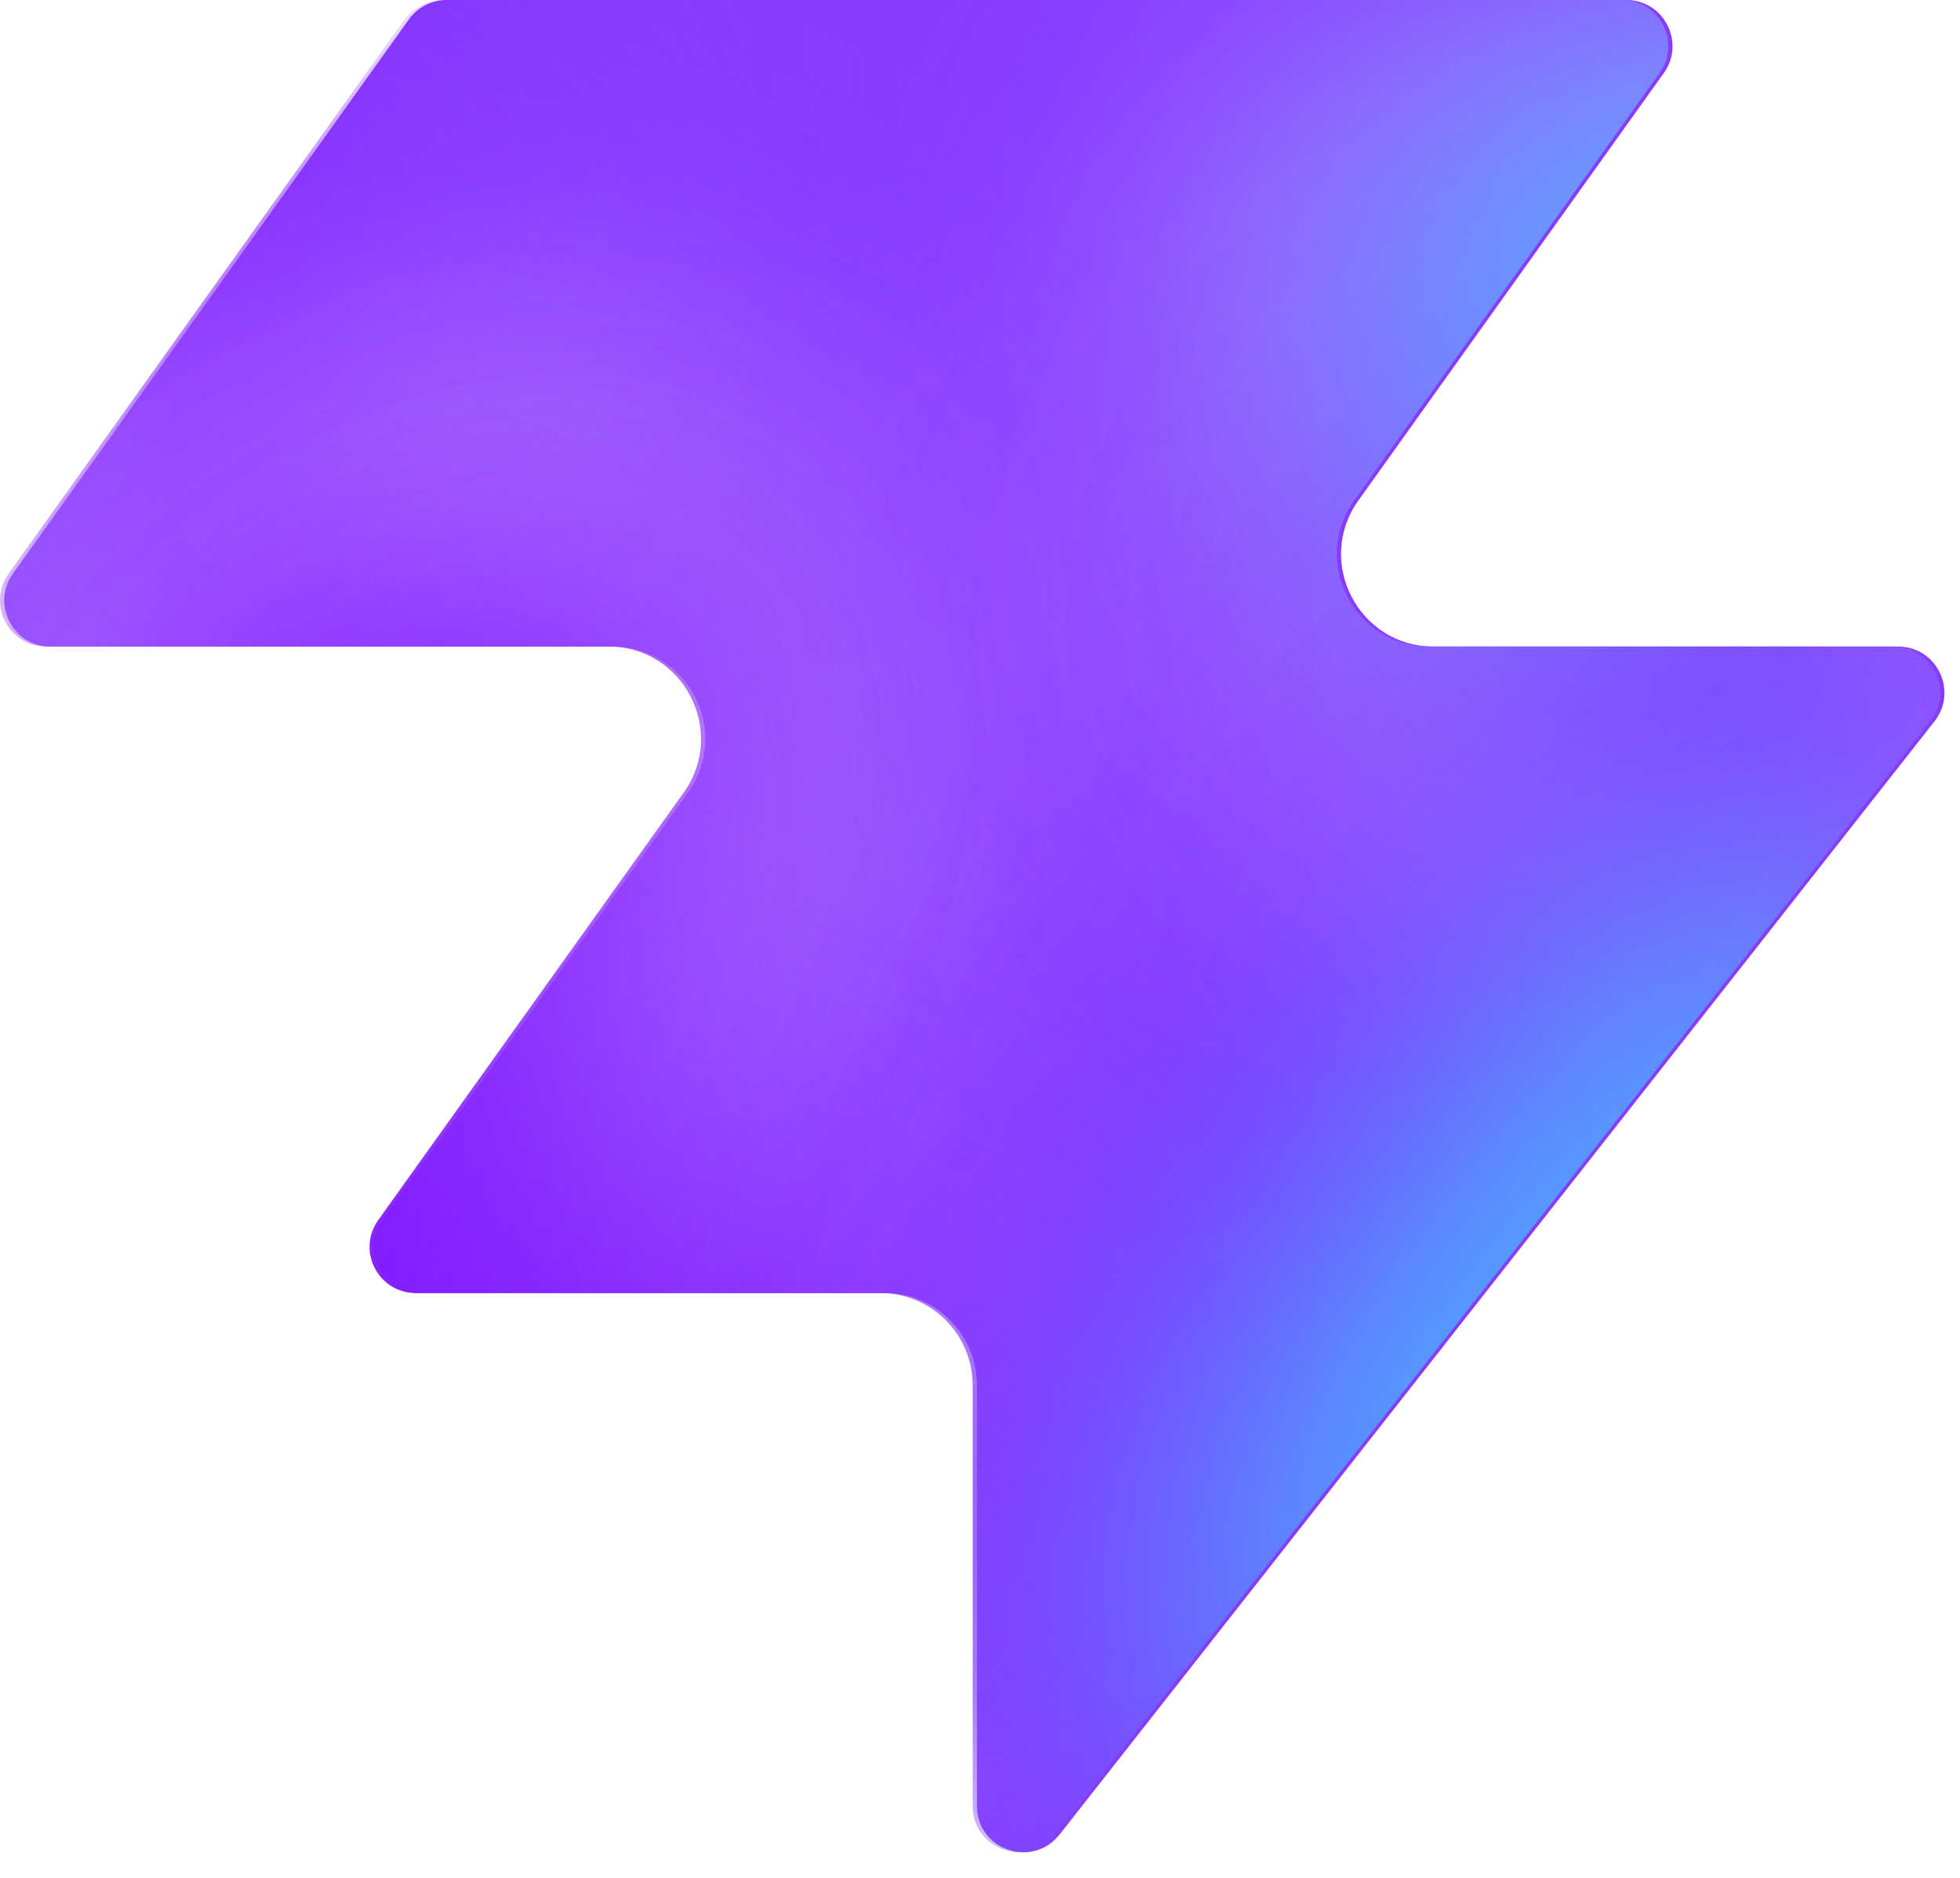
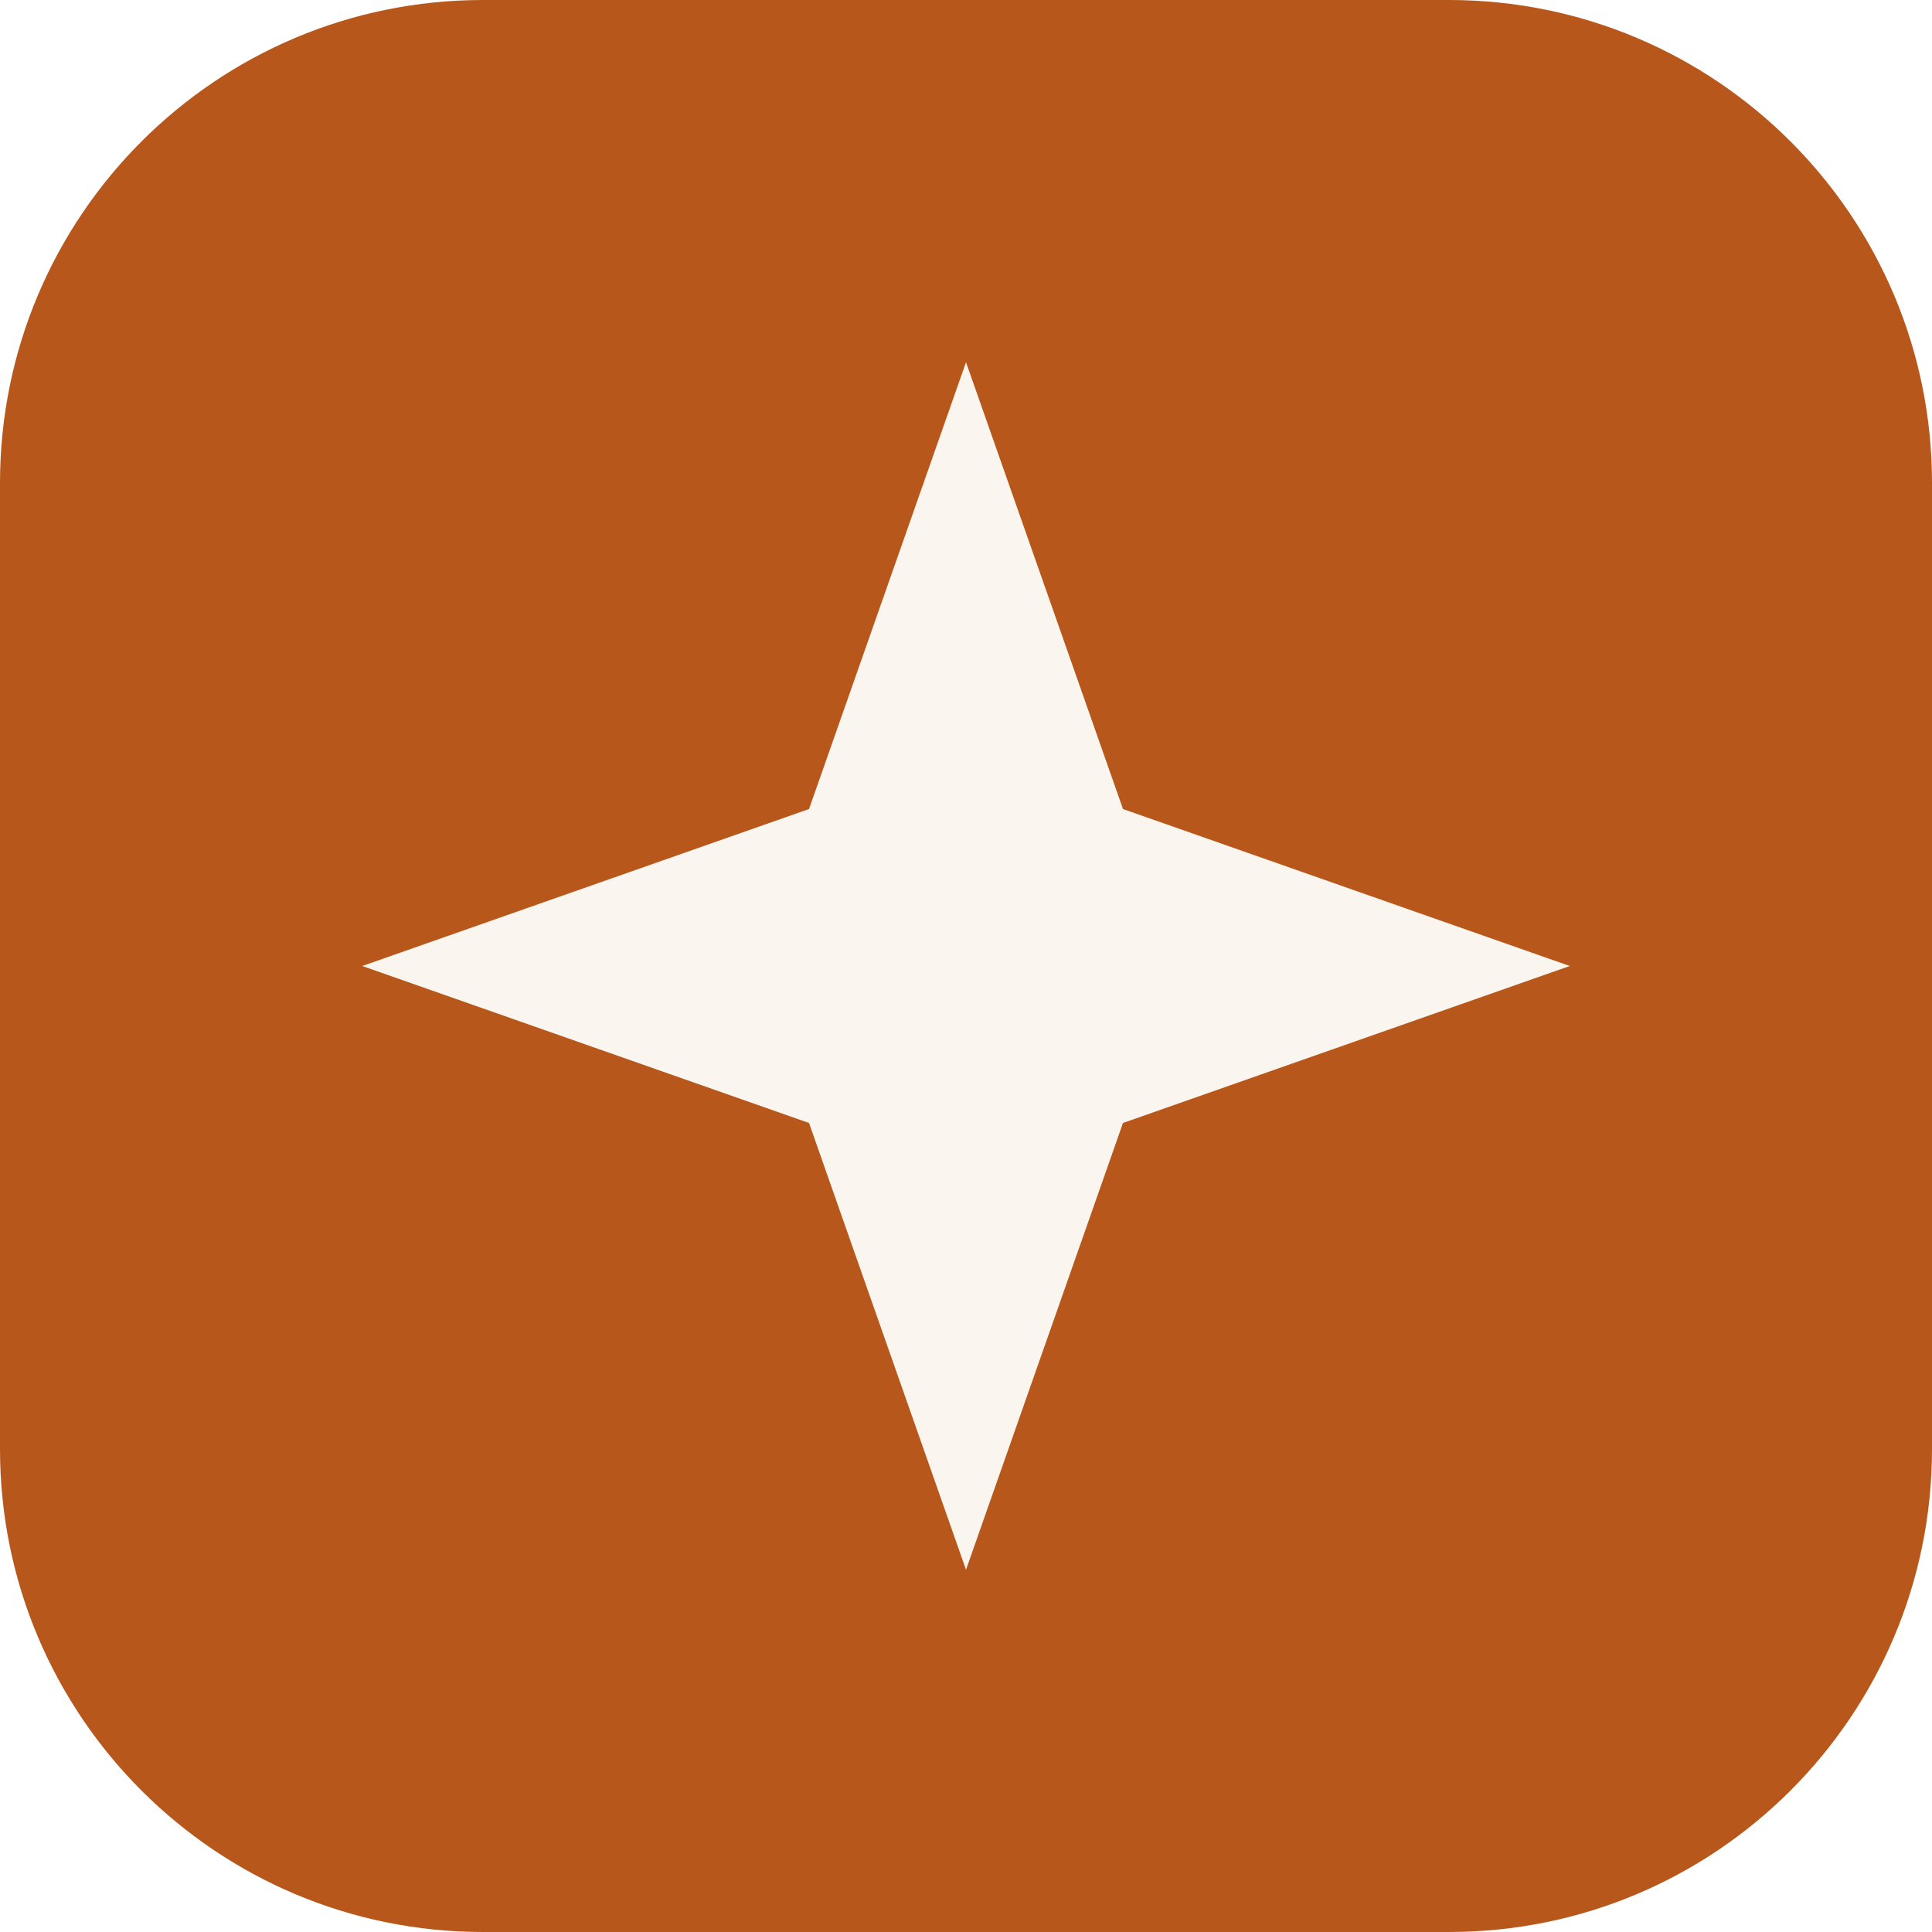
- <svg xmlns="http://www.w3.org/2000/svg" width="48" height="46" fill="none" viewBox="0 0 48 46">
-   <path fill="#863bff" d="M25.946 44.938c-.664.845-2.021.375-2.021-.698V33.937a2.26 2.26 0 0 0-2.262-2.262H10.287c-.92 0-1.456-1.04-.92-1.788l7.48-10.471c1.07-1.497 0-3.578-1.842-3.578H1.237c-.92 0-1.456-1.04-.92-1.788L10.013.474c.214-.297.556-.474.92-.474h28.894c.92 0 1.456 1.04.92 1.788l-7.48 10.471c-1.07 1.498 0 3.579 1.842 3.579h11.377c.943 0 1.473 1.088.89 1.83L25.947 44.94z" style="fill:#863bff;fill:color(display-p3 .525 .23 1);fill-opacity:1" />
-   <mask id="a" width="48" height="46" x="0" y="0" maskUnits="userSpaceOnUse" style="mask-type:alpha">
-     <path fill="#000" d="M25.842 44.938c-.664.844-2.021.375-2.021-.698V33.937a2.26 2.26 0 0 0-2.262-2.262H10.183c-.92 0-1.456-1.04-.92-1.788l7.48-10.471c1.07-1.498 0-3.579-1.842-3.579H1.133c-.92 0-1.456-1.04-.92-1.787L9.91.473c.214-.297.556-.474.92-.474h28.894c.92 0 1.456 1.04.92 1.788l-7.48 10.471c-1.07 1.498 0 3.578 1.842 3.578h11.377c.943 0 1.473 1.088.89 1.832L25.843 44.94z" style="fill:#000;fill-opacity:1" />
-   </mask>
-   <g mask="url(#a)">
-     <g filter="url(#b)">
-       <ellipse cx="5.508" cy="14.704" fill="#ede6ff" rx="5.508" ry="14.704" style="fill:#ede6ff;fill:color(display-p3 .927 .903 1);fill-opacity:1" transform="matrix(.00324 1 1 -.00324 -4.47 31.516)" />
-     </g>
-     <g filter="url(#c)">
-       <ellipse cx="10.399" cy="29.851" fill="#ede6ff" rx="10.399" ry="29.851" style="fill:#ede6ff;fill:color(display-p3 .927 .903 1);fill-opacity:1" transform="matrix(.00324 1 1 -.00324 -39.328 7.883)" />
-     </g>
-     <g filter="url(#d)">
-       <ellipse cx="5.508" cy="30.487" fill="#7e14ff" rx="5.508" ry="30.487" style="fill:#7e14ff;fill:color(display-p3 .492 .077 1);fill-opacity:1" transform="rotate(89.814 -25.913 -14.639)scale(1 -1)" />
-     </g>
-     <g filter="url(#e)">
-       <ellipse cx="5.508" cy="30.599" fill="#7e14ff" rx="5.508" ry="30.599" style="fill:#7e14ff;fill:color(display-p3 .492 .077 1);fill-opacity:1" transform="rotate(89.814 -32.644 -3.334)scale(1 -1)" />
-     </g>
-     <g filter="url(#f)">
-       <ellipse cx="5.508" cy="30.599" fill="#7e14ff" rx="5.508" ry="30.599" style="fill:#7e14ff;fill:color(display-p3 .492 .077 1);fill-opacity:1" transform="matrix(.00324 1 1 -.00324 -34.34 30.47)" />
-     </g>
-     <g filter="url(#g)">
-       <ellipse cx="14.072" cy="22.078" fill="#ede6ff" rx="14.072" ry="22.078" style="fill:#ede6ff;fill:color(display-p3 .927 .903 1);fill-opacity:1" transform="rotate(93.35 24.506 48.493)scale(-1 1)" />
-     </g>
-     <g filter="url(#h)">
-       <ellipse cx="3.47" cy="21.501" fill="#7e14ff" rx="3.47" ry="21.501" style="fill:#7e14ff;fill:color(display-p3 .492 .077 1);fill-opacity:1" transform="rotate(89.009 28.708 47.59)scale(-1 1)" />
-     </g>
-     <g filter="url(#i)">
-       <ellipse cx="3.47" cy="21.501" fill="#7e14ff" rx="3.47" ry="21.501" style="fill:#7e14ff;fill:color(display-p3 .492 .077 1);fill-opacity:1" transform="rotate(89.009 28.708 47.59)scale(-1 1)" />
-     </g>
-     <g filter="url(#j)">
-       <ellipse cx=".387" cy="8.972" fill="#7e14ff" rx="4.407" ry="29.108" style="fill:#7e14ff;fill:color(display-p3 .492 .077 1);fill-opacity:1" transform="rotate(39.51 .387 8.972)" />
-     </g>
-     <g filter="url(#k)">
-       <ellipse cx="47.523" cy="-6.092" fill="#7e14ff" rx="4.407" ry="29.108" style="fill:#7e14ff;fill:color(display-p3 .492 .077 1);fill-opacity:1" transform="rotate(37.892 47.523 -6.092)" />
-     </g>
-     <g filter="url(#l)">
-       <ellipse cx="41.412" cy="6.333" fill="#47bfff" rx="5.971" ry="9.665" style="fill:#47bfff;fill:color(display-p3 .28 .748 1);fill-opacity:1" transform="rotate(37.892 41.412 6.333)" />
-     </g>
-     <g filter="url(#m)">
-       <ellipse cx="-1.879" cy="38.332" fill="#7e14ff" rx="4.407" ry="29.108" style="fill:#7e14ff;fill:color(display-p3 .492 .077 1);fill-opacity:1" transform="rotate(37.892 -1.88 38.332)" />
-     </g>
-     <g filter="url(#n)">
-       <ellipse cx="-1.879" cy="38.332" fill="#7e14ff" rx="4.407" ry="29.108" style="fill:#7e14ff;fill:color(display-p3 .492 .077 1);fill-opacity:1" transform="rotate(37.892 -1.88 38.332)" />
-     </g>
-     <g filter="url(#o)">
-       <ellipse cx="35.651" cy="29.907" fill="#7e14ff" rx="4.407" ry="29.108" style="fill:#7e14ff;fill:color(display-p3 .492 .077 1);fill-opacity:1" transform="rotate(37.892 35.651 29.907)" />
-     </g>
-     <g filter="url(#p)">
-       <ellipse cx="38.418" cy="32.4" fill="#47bfff" rx="5.971" ry="15.297" style="fill:#47bfff;fill:color(display-p3 .28 .748 1);fill-opacity:1" transform="rotate(37.892 38.418 32.4)" />
-     </g>
-   </g>
-   <defs>
-     <filter id="b" width="60.045" height="41.654" x="-19.77" y="16.149" color-interpolation-filters="sRGB" filterUnits="userSpaceOnUse">
-       <feFlood flood-opacity="0" result="BackgroundImageFix" />
-       <feBlend in="SourceGraphic" in2="BackgroundImageFix" result="shape" />
-       <feGaussianBlur result="effect1_foregroundBlur_2002_17158" stdDeviation="7.659" />
-     </filter>
-     <filter id="c" width="90.34" height="51.437" x="-54.613" y="-7.533" color-interpolation-filters="sRGB" filterUnits="userSpaceOnUse">
-       <feFlood flood-opacity="0" result="BackgroundImageFix" />
-       <feBlend in="SourceGraphic" in2="BackgroundImageFix" result="shape" />
-       <feGaussianBlur result="effect1_foregroundBlur_2002_17158" stdDeviation="7.659" />
-     </filter>
-     <filter id="d" width="79.355" height="29.4" x="-49.64" y="2.03" color-interpolation-filters="sRGB" filterUnits="userSpaceOnUse">
-       <feFlood flood-opacity="0" result="BackgroundImageFix" />
-       <feBlend in="SourceGraphic" in2="BackgroundImageFix" result="shape" />
-       <feGaussianBlur result="effect1_foregroundBlur_2002_17158" stdDeviation="4.596" />
-     </filter>
-     <filter id="e" width="79.579" height="29.4" x="-45.045" y="20.029" color-interpolation-filters="sRGB" filterUnits="userSpaceOnUse">
-       <feFlood flood-opacity="0" result="BackgroundImageFix" />
-       <feBlend in="SourceGraphic" in2="BackgroundImageFix" result="shape" />
-       <feGaussianBlur result="effect1_foregroundBlur_2002_17158" stdDeviation="4.596" />
-     </filter>
-     <filter id="f" width="79.579" height="29.4" x="-43.513" y="21.178" color-interpolation-filters="sRGB" filterUnits="userSpaceOnUse">
-       <feFlood flood-opacity="0" result="BackgroundImageFix" />
-       <feBlend in="SourceGraphic" in2="BackgroundImageFix" result="shape" />
-       <feGaussianBlur result="effect1_foregroundBlur_2002_17158" stdDeviation="4.596" />
-     </filter>
-     <filter id="g" width="74.749" height="58.852" x="15.756" y="-17.901" color-interpolation-filters="sRGB" filterUnits="userSpaceOnUse">
-       <feFlood flood-opacity="0" result="BackgroundImageFix" />
-       <feBlend in="SourceGraphic" in2="BackgroundImageFix" result="shape" />
-       <feGaussianBlur result="effect1_foregroundBlur_2002_17158" stdDeviation="7.659" />
-     </filter>
-     <filter id="h" width="61.377" height="25.362" x="23.548" y="2.284" color-interpolation-filters="sRGB" filterUnits="userSpaceOnUse">
-       <feFlood flood-opacity="0" result="BackgroundImageFix" />
-       <feBlend in="SourceGraphic" in2="BackgroundImageFix" result="shape" />
-       <feGaussianBlur result="effect1_foregroundBlur_2002_17158" stdDeviation="4.596" />
-     </filter>
-     <filter id="i" width="61.377" height="25.362" x="23.548" y="2.284" color-interpolation-filters="sRGB" filterUnits="userSpaceOnUse">
-       <feFlood flood-opacity="0" result="BackgroundImageFix" />
-       <feBlend in="SourceGraphic" in2="BackgroundImageFix" result="shape" />
-       <feGaussianBlur result="effect1_foregroundBlur_2002_17158" stdDeviation="4.596" />
-     </filter>
-     <filter id="j" width="56.045" height="63.649" x="-27.636" y="-22.853" color-interpolation-filters="sRGB" filterUnits="userSpaceOnUse">
-       <feFlood flood-opacity="0" result="BackgroundImageFix" />
-       <feBlend in="SourceGraphic" in2="BackgroundImageFix" result="shape" />
-       <feGaussianBlur result="effect1_foregroundBlur_2002_17158" stdDeviation="4.596" />
-     </filter>
-     <filter id="k" width="54.814" height="64.646" x="20.116" y="-38.415" color-interpolation-filters="sRGB" filterUnits="userSpaceOnUse">
-       <feFlood flood-opacity="0" result="BackgroundImageFix" />
-       <feBlend in="SourceGraphic" in2="BackgroundImageFix" result="shape" />
-       <feGaussianBlur result="effect1_foregroundBlur_2002_17158" stdDeviation="4.596" />
-     </filter>
-     <filter id="l" width="33.541" height="35.313" x="24.641" y="-11.323" color-interpolation-filters="sRGB" filterUnits="userSpaceOnUse">
-       <feFlood flood-opacity="0" result="BackgroundImageFix" />
-       <feBlend in="SourceGraphic" in2="BackgroundImageFix" result="shape" />
-       <feGaussianBlur result="effect1_foregroundBlur_2002_17158" stdDeviation="4.596" />
-     </filter>
-     <filter id="m" width="54.814" height="64.646" x="-29.286" y="6.009" color-interpolation-filters="sRGB" filterUnits="userSpaceOnUse">
-       <feFlood flood-opacity="0" result="BackgroundImageFix" />
-       <feBlend in="SourceGraphic" in2="BackgroundImageFix" result="shape" />
-       <feGaussianBlur result="effect1_foregroundBlur_2002_17158" stdDeviation="4.596" />
-     </filter>
-     <filter id="n" width="54.814" height="64.646" x="-29.286" y="6.009" color-interpolation-filters="sRGB" filterUnits="userSpaceOnUse">
-       <feFlood flood-opacity="0" result="BackgroundImageFix" />
-       <feBlend in="SourceGraphic" in2="BackgroundImageFix" result="shape" />
-       <feGaussianBlur result="effect1_foregroundBlur_2002_17158" stdDeviation="4.596" />
-     </filter>
-     <filter id="o" width="54.814" height="64.646" x="8.244" y="-2.416" color-interpolation-filters="sRGB" filterUnits="userSpaceOnUse">
-       <feFlood flood-opacity="0" result="BackgroundImageFix" />
-       <feBlend in="SourceGraphic" in2="BackgroundImageFix" result="shape" />
-       <feGaussianBlur result="effect1_foregroundBlur_2002_17158" stdDeviation="4.596" />
-     </filter>
-     <filter id="p" width="39.409" height="43.623" x="18.713" y="10.588" color-interpolation-filters="sRGB" filterUnits="userSpaceOnUse">
-       <feFlood flood-opacity="0" result="BackgroundImageFix" />
-       <feBlend in="SourceGraphic" in2="BackgroundImageFix" result="shape" />
-       <feGaussianBlur result="effect1_foregroundBlur_2002_17158" stdDeviation="4.596" />
-     </filter>
-   </defs>
+ <svg xmlns="http://www.w3.org/2000/svg" viewBox="0 0 32 32">
+   <rect width="32" height="32" rx="8" fill="#b8571b" />
+   <path d="M16 6l2.6 7.4L26 16l-7.4 2.6L16 26l-2.6-7.4L6 16l7.4-2.6z" fill="#faf6ef" />
</svg>
